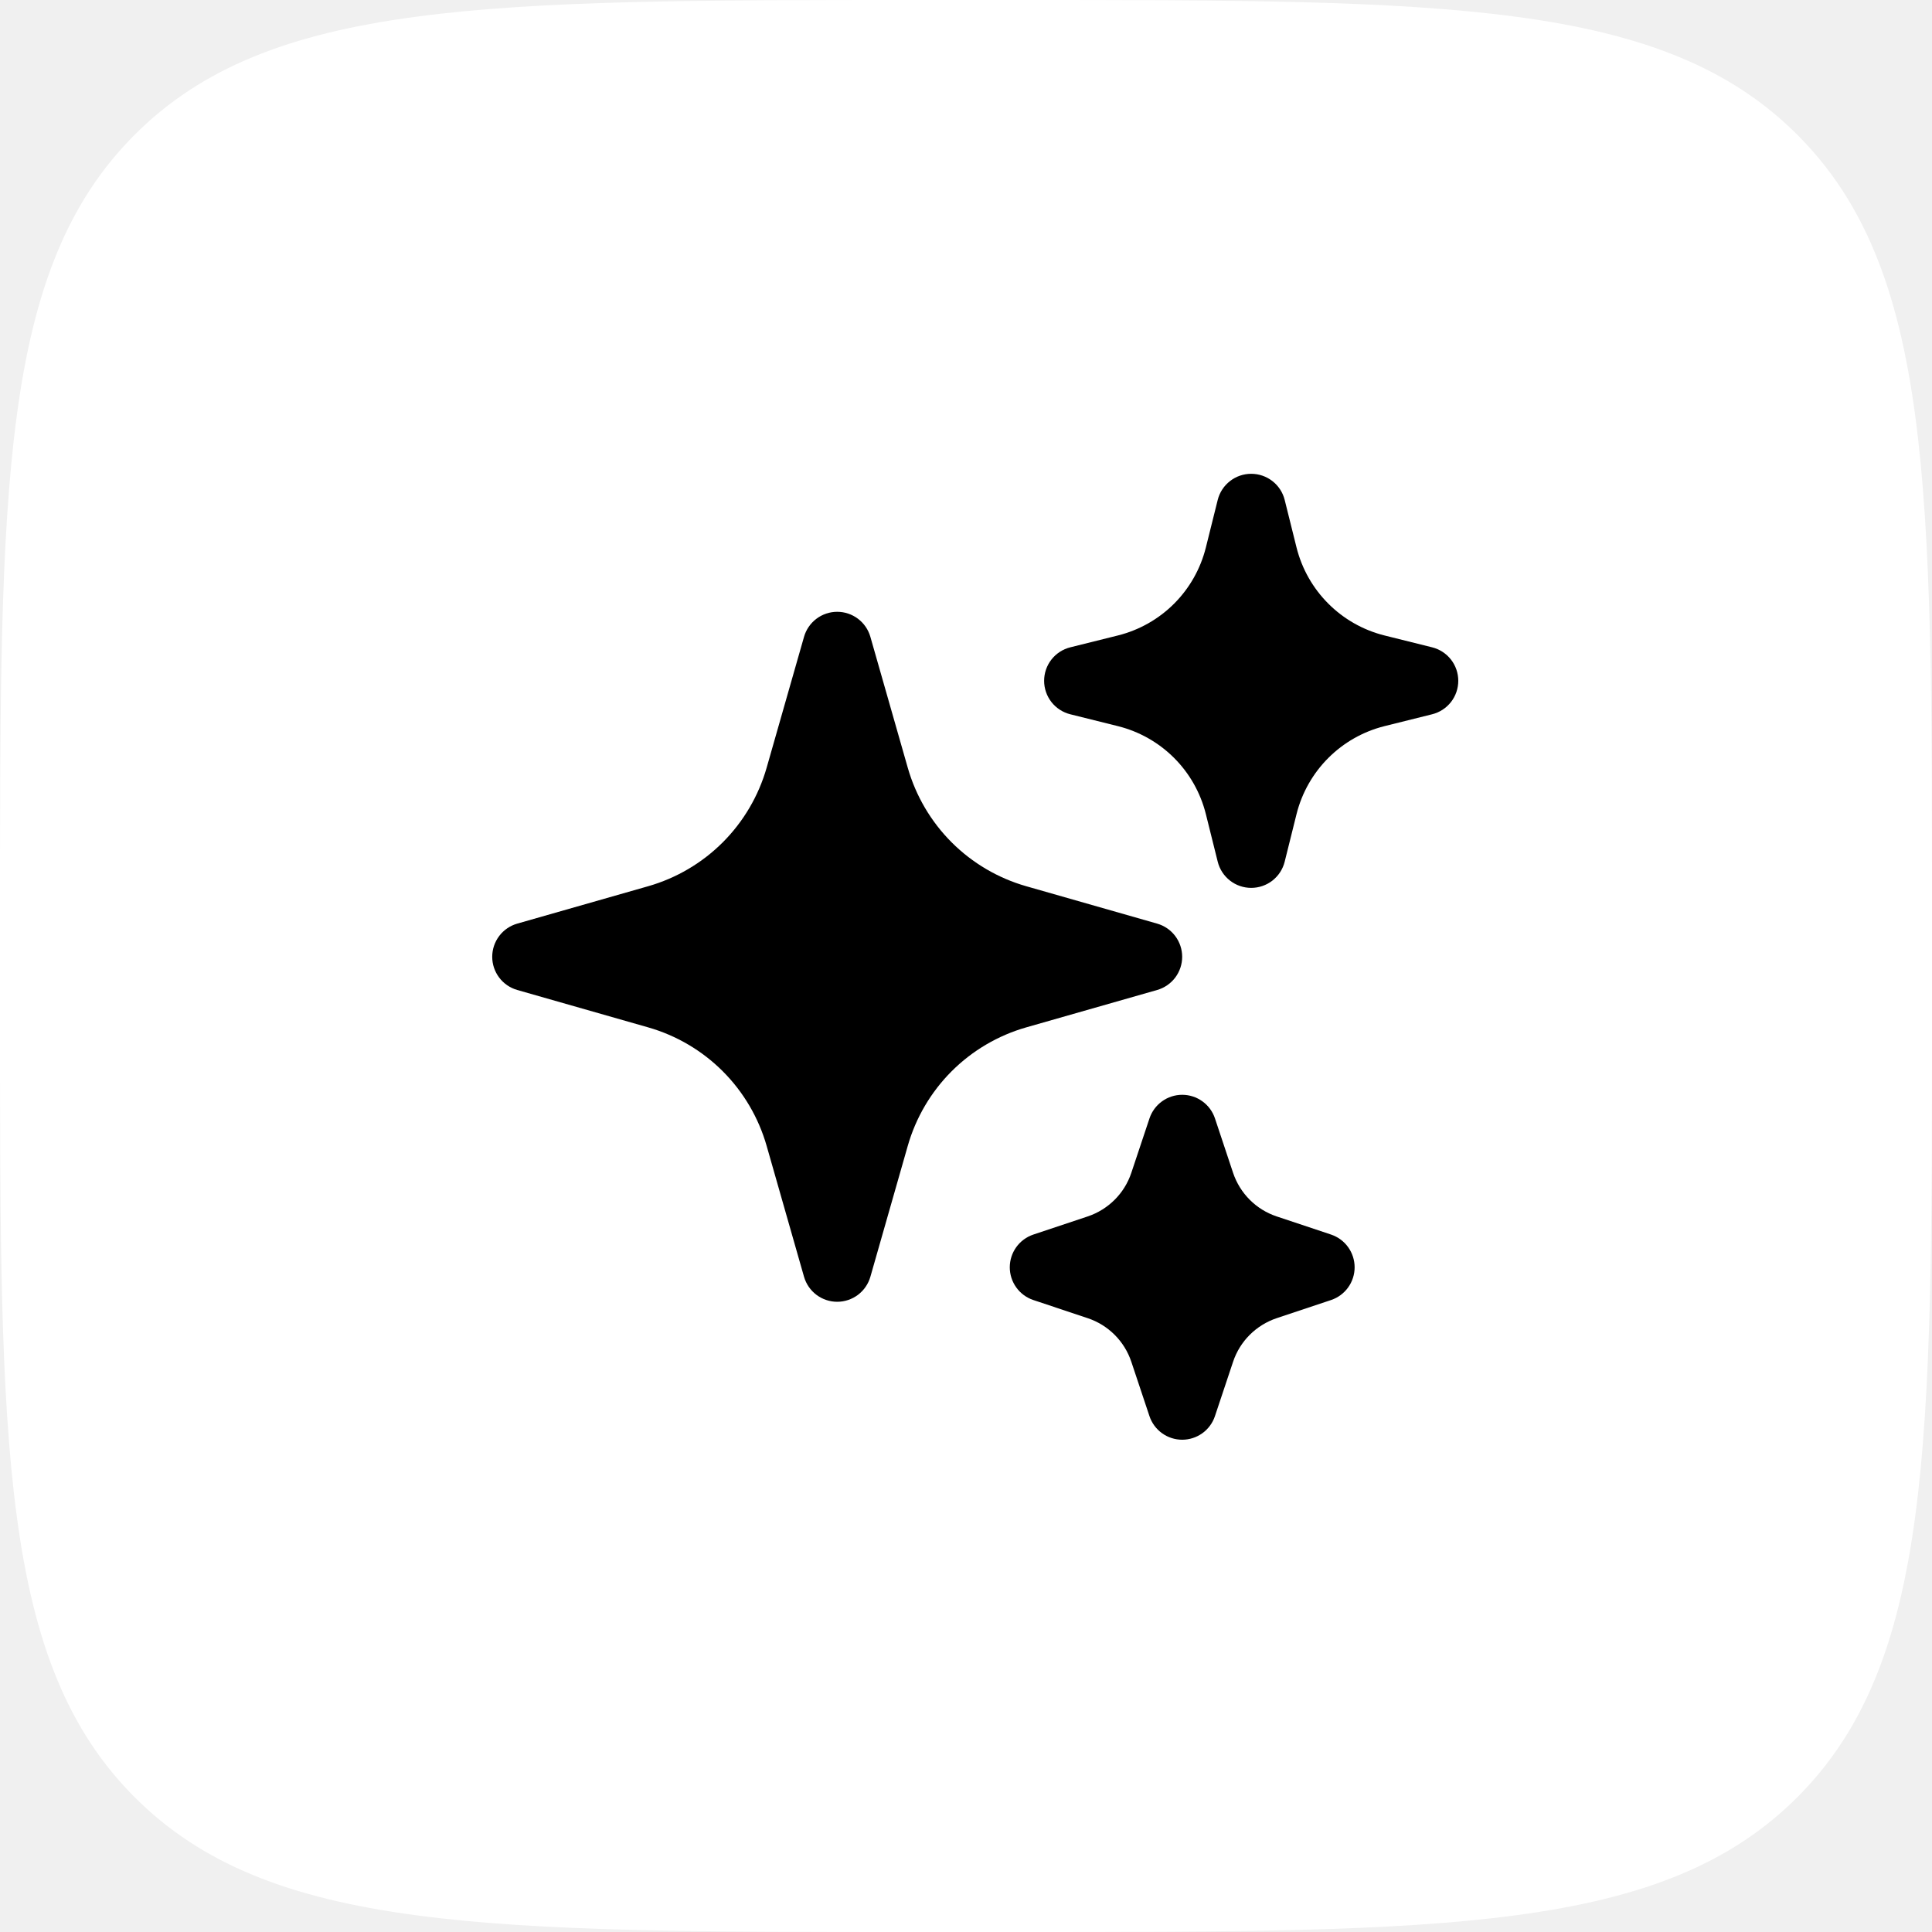
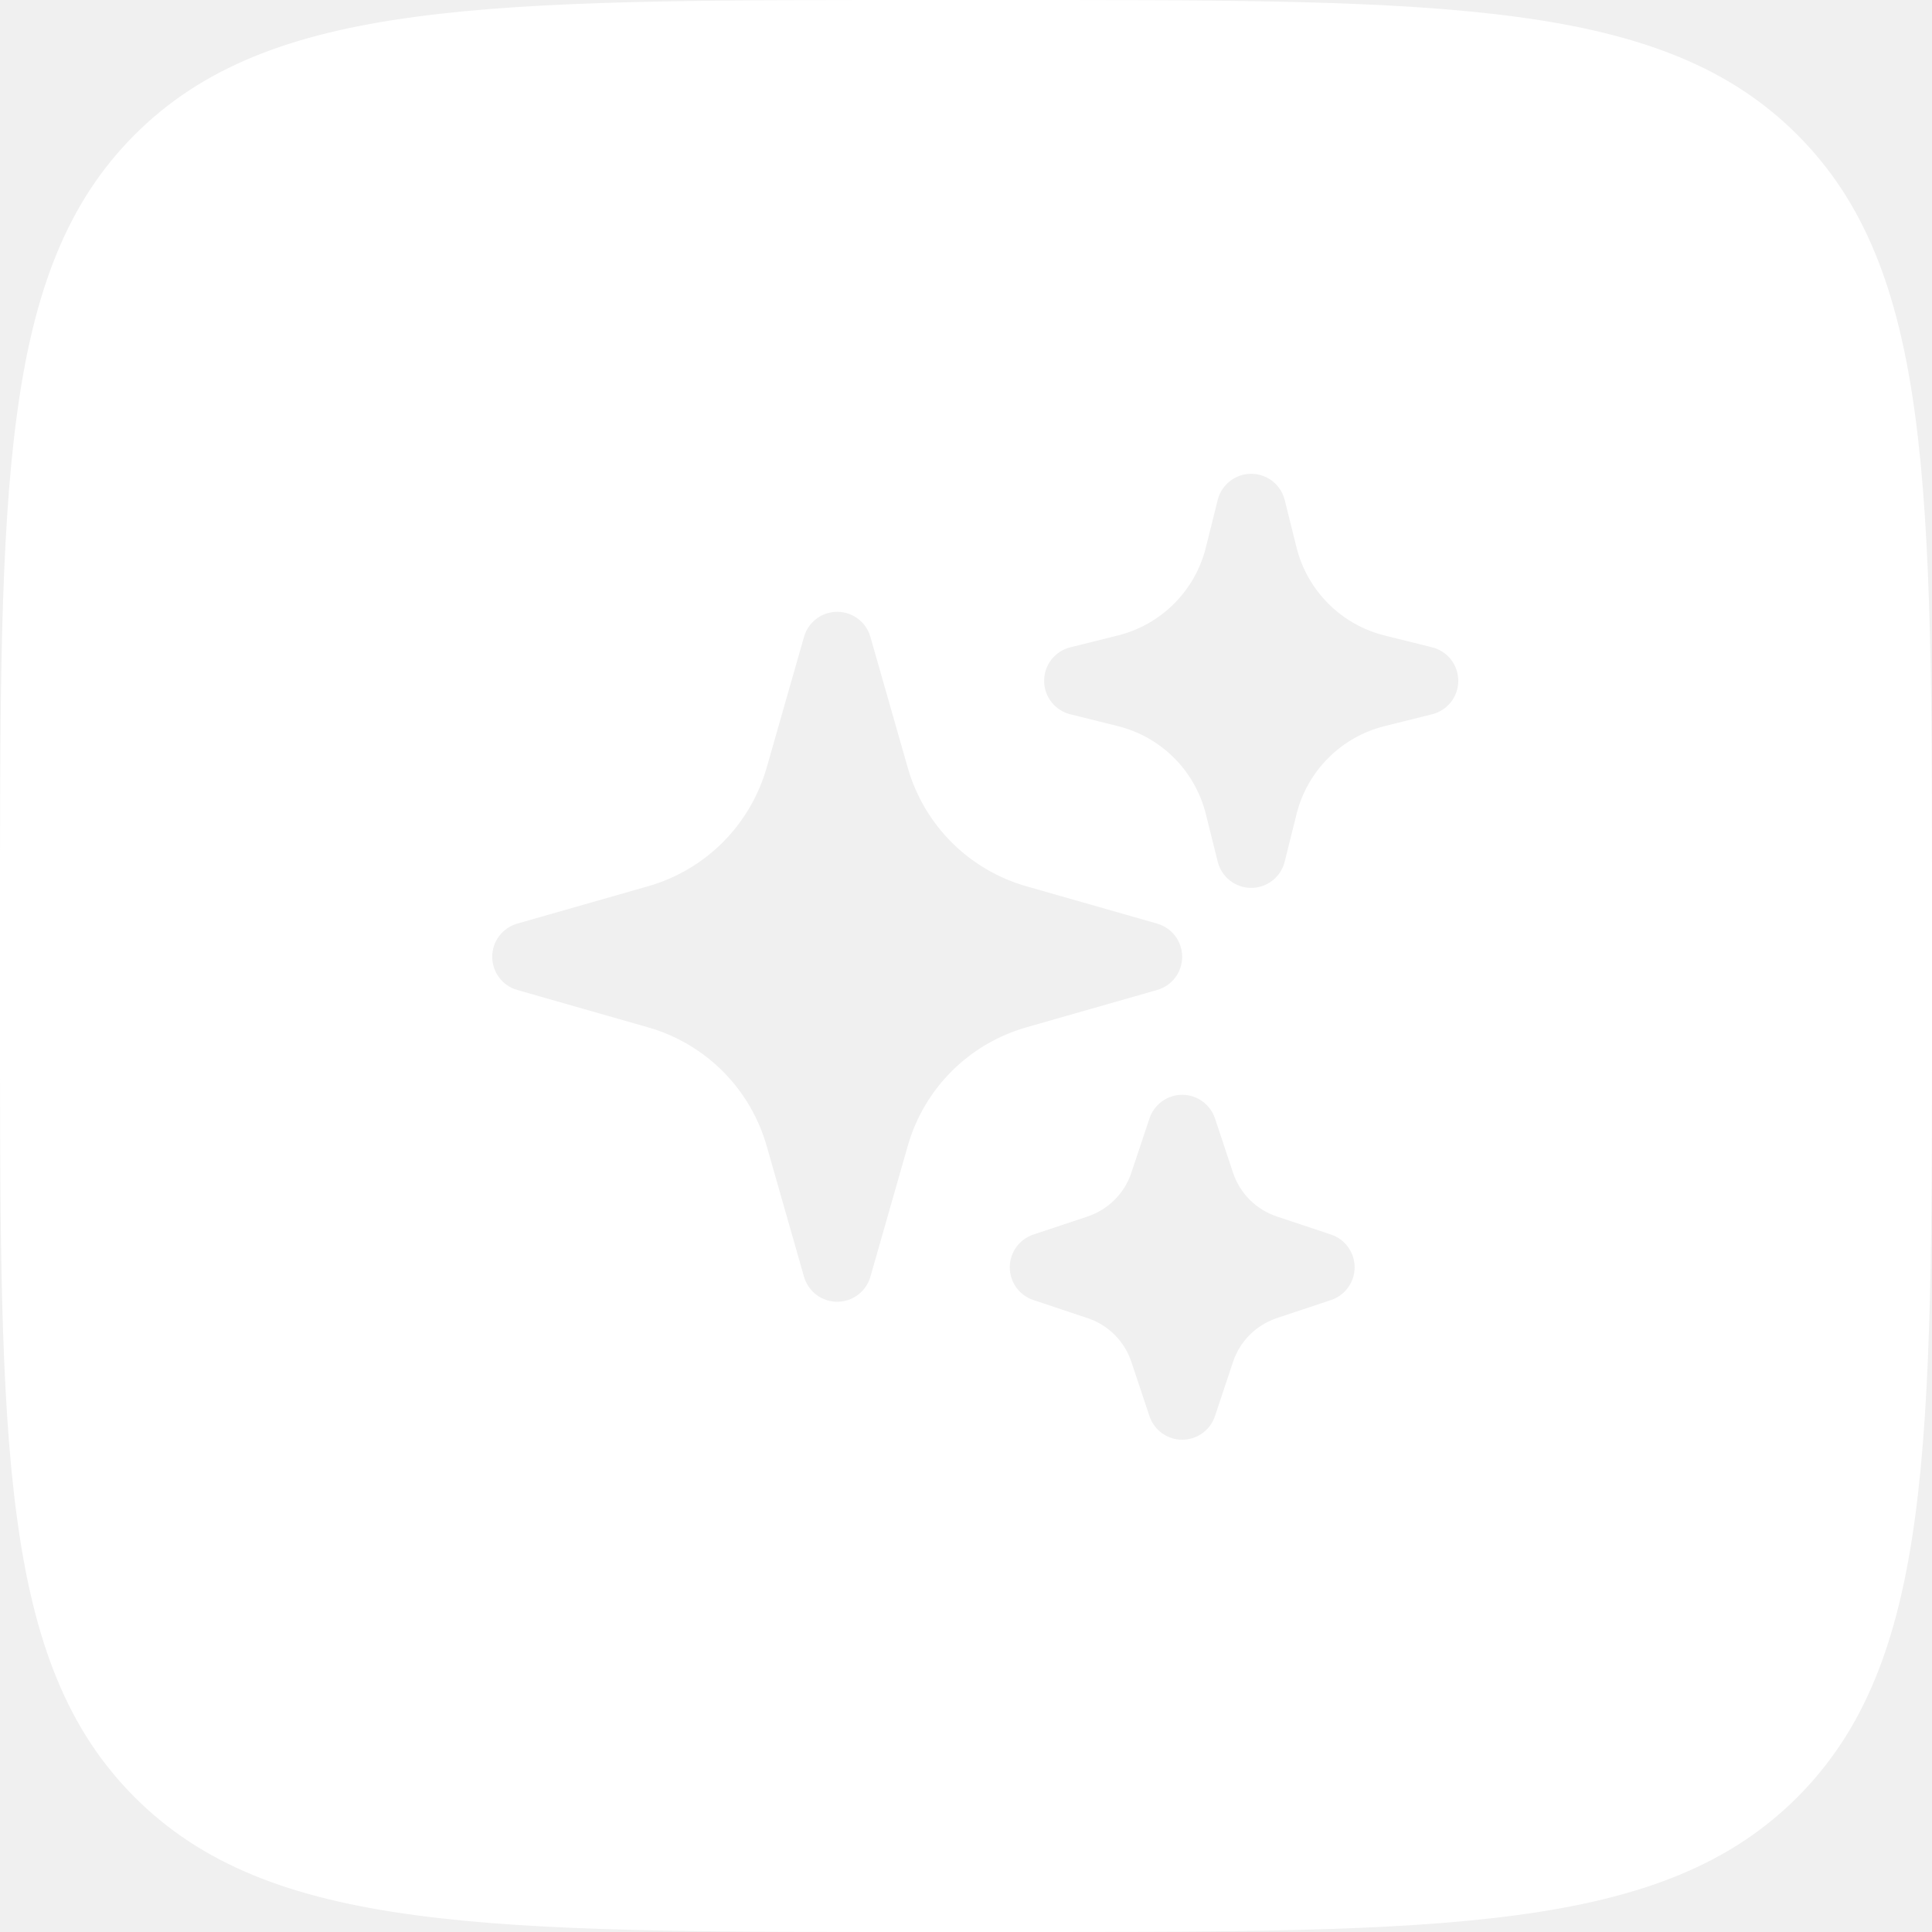
<svg xmlns="http://www.w3.org/2000/svg" width="105" height="105" viewBox="0 0 105 105" fill="none">
-   <g clip-path="url(#clip0_54_206)">
-     <path d="M0 50C0 26.43 0 14.645 7.322 7.322C14.645 0 26.43 0 50 0H55C78.57 0 90.355 0 97.678 7.322C105 14.645 105 26.43 105 50V55C105 78.57 105 90.355 97.678 97.678C90.355 105 78.57 105 55 105H50C26.43 105 14.645 105 7.322 97.678C0 90.355 0 78.57 0 55V50Z" fill="white" />
-     <path fill-rule="evenodd" clip-rule="evenodd" d="M45.5 33.25C45.907 33.25 46.304 33.383 46.629 33.628C46.954 33.874 47.191 34.218 47.303 34.61L49.335 41.725C49.773 43.257 50.594 44.653 51.72 45.78C52.847 46.906 54.243 47.727 55.775 48.165L62.89 50.197C63.282 50.31 63.626 50.546 63.871 50.871C64.116 51.197 64.249 51.593 64.249 52C64.249 52.407 64.116 52.803 63.871 53.129C63.626 53.454 63.282 53.69 62.89 53.803L55.775 55.835C54.243 56.273 52.847 57.094 51.72 58.22C50.594 59.347 49.773 60.743 49.335 62.275L47.303 69.39C47.19 69.781 46.954 70.126 46.629 70.371C46.303 70.616 45.907 70.749 45.5 70.749C45.093 70.749 44.697 70.616 44.371 70.371C44.046 70.126 43.81 69.781 43.697 69.39L41.665 62.275C41.227 60.743 40.406 59.347 39.28 58.22C38.153 57.094 36.757 56.273 35.225 55.835L28.11 53.803C27.718 53.69 27.374 53.454 27.129 53.129C26.884 52.803 26.751 52.407 26.751 52C26.751 51.593 26.884 51.197 27.129 50.871C27.374 50.546 27.718 50.31 28.11 50.197L35.225 48.165C36.757 47.727 38.153 46.906 39.28 45.78C40.406 44.653 41.227 43.257 41.665 41.725L43.697 34.61C43.809 34.218 44.046 33.874 44.371 33.628C44.696 33.383 45.093 33.25 45.5 33.25ZM68 25.75C68.418 25.75 68.825 25.889 69.154 26.147C69.484 26.404 69.719 26.764 69.82 27.17L70.465 29.76C71.055 32.11 72.89 33.945 75.24 34.535L77.83 35.18C78.237 35.281 78.598 35.515 78.856 35.844C79.114 36.174 79.254 36.581 79.254 37C79.254 37.419 79.114 37.826 78.856 38.156C78.598 38.485 78.237 38.719 77.83 38.82L75.24 39.465C72.89 40.055 71.055 41.89 70.465 44.24L69.82 46.83C69.719 47.237 69.485 47.598 69.156 47.856C68.826 48.114 68.419 48.254 68 48.254C67.581 48.254 67.174 48.114 66.844 47.856C66.515 47.598 66.281 47.237 66.18 46.83L65.535 44.24C65.246 43.086 64.65 42.032 63.809 41.191C62.968 40.35 61.914 39.754 60.76 39.465L58.17 38.82C57.763 38.719 57.402 38.485 57.144 38.156C56.886 37.826 56.746 37.419 56.746 37C56.746 36.581 56.886 36.174 57.144 35.844C57.402 35.515 57.763 35.281 58.17 35.18L60.76 34.535C61.914 34.246 62.968 33.65 63.809 32.809C64.65 31.968 65.246 30.914 65.535 29.76L66.18 27.17C66.281 26.764 66.516 26.404 66.846 26.147C67.175 25.889 67.582 25.75 68 25.75ZM64.25 59.5C64.644 59.5 65.028 59.623 65.347 59.854C65.667 60.084 65.906 60.409 66.03 60.782L67.015 63.74C67.39 64.858 68.265 65.737 69.385 66.11L72.343 67.097C72.715 67.222 73.039 67.461 73.268 67.78C73.497 68.099 73.621 68.482 73.621 68.875C73.621 69.268 73.497 69.651 73.268 69.97C73.039 70.289 72.715 70.528 72.343 70.653L69.385 71.64C68.267 72.015 67.388 72.89 67.015 74.01L66.028 76.968C65.903 77.34 65.664 77.664 65.345 77.893C65.026 78.122 64.643 78.246 64.25 78.246C63.857 78.246 63.474 78.122 63.155 77.893C62.836 77.664 62.597 77.34 62.472 76.968L61.485 74.01C61.301 73.458 60.991 72.957 60.58 72.546C60.168 72.134 59.667 71.824 59.115 71.64L56.157 70.653C55.785 70.528 55.461 70.289 55.232 69.97C55.003 69.651 54.879 69.268 54.879 68.875C54.879 68.482 55.003 68.099 55.232 67.78C55.461 67.461 55.785 67.222 56.157 67.097L59.115 66.11C60.233 65.735 61.112 64.86 61.485 63.74L62.472 60.782C62.597 60.409 62.835 60.085 63.154 59.855C63.473 59.624 63.857 59.5 64.25 59.5Z" fill="black" />
-   </g>
-   <defs>
-     <clipPath id="clip0_54_206">
-       <rect width="105" height="105" fill="white" />
-     </clipPath>
-   </defs>
+   <path fill-rule="evenodd" clip-rule="evenodd" d="M7.322 7.322C0 14.645 0 26.43 0 50V55C0 78.57 0 90.355 7.322 97.678C14.645 105 26.43 105 50 105H55C78.57 105 90.355 105 97.678 97.678C105 90.355 105 78.57 105 55V50C105 26.43 105 14.645 97.678 7.322C90.355 0 78.57 0 55 0H50C26.43 0 14.645 0 7.322 7.322ZM46.629 33.628C46.304 33.383 45.907 33.25 45.5 33.25C45.093 33.25 44.696 33.383 44.371 33.628C44.046 33.874 43.809 34.218 43.697 34.61L41.665 41.725C41.227 43.257 40.406 44.653 39.28 45.78C38.153 46.906 36.757 47.727 35.225 48.165L28.11 50.197C27.718 50.31 27.374 50.546 27.129 50.871C26.884 51.197 26.751 51.593 26.751 52C26.751 52.407 26.884 52.803 27.129 53.129C27.374 53.454 27.718 53.69 28.11 53.803L35.225 55.835C36.757 56.273 38.153 57.094 39.28 58.22C40.406 59.347 41.227 60.743 41.665 62.275L43.697 69.39C43.81 69.781 44.046 70.126 44.371 70.371C44.697 70.616 45.093 70.749 45.5 70.749C45.907 70.749 46.303 70.616 46.629 70.371C46.954 70.126 47.19 69.781 47.303 69.39L49.335 62.275C49.773 60.743 50.594 59.347 51.72 58.22C52.847 57.094 54.243 56.273 55.775 55.835L62.89 53.803C63.282 53.69 63.626 53.454 63.871 53.129C64.116 52.803 64.249 52.407 64.249 52C64.249 51.593 64.116 51.197 63.871 50.871C63.626 50.546 63.282 50.31 62.89 50.197L55.775 48.165C54.243 47.727 52.847 46.906 51.72 45.78C50.594 44.653 49.773 43.257 49.335 41.725L47.303 34.61C47.191 34.218 46.954 33.874 46.629 33.628ZM69.154 26.147C68.825 25.889 68.418 25.75 68 25.75C67.582 25.75 67.175 25.889 66.846 26.147C66.516 26.404 66.281 26.764 66.18 27.17L65.535 29.76C65.246 30.914 64.65 31.968 63.809 32.809C62.968 33.65 61.914 34.246 60.76 34.535L58.17 35.18C57.763 35.281 57.402 35.515 57.144 35.844C56.886 36.174 56.746 36.581 56.746 37C56.746 37.419 56.886 37.826 57.144 38.156C57.402 38.485 57.763 38.719 58.17 38.82L60.76 39.465C61.914 39.754 62.968 40.35 63.809 41.191C64.65 42.032 65.246 43.086 65.535 44.24L66.18 46.83C66.281 47.237 66.515 47.598 66.844 47.856C67.174 48.114 67.581 48.254 68 48.254C68.419 48.254 68.826 48.114 69.156 47.856C69.485 47.598 69.719 47.237 69.82 46.83L70.465 44.24C71.055 41.89 72.89 40.055 75.24 39.465L77.83 38.82C78.237 38.719 78.598 38.485 78.856 38.156C79.114 37.826 79.254 37.419 79.254 37C79.254 36.581 79.114 36.174 78.856 35.844C78.598 35.515 78.237 35.281 77.83 35.18L75.24 34.535C72.89 33.945 71.055 32.11 70.465 29.76L69.82 27.17C69.719 26.764 69.484 26.404 69.154 26.147ZM65.347 59.854C65.028 59.623 64.644 59.5 64.25 59.5C63.857 59.5 63.473 59.624 63.154 59.855C62.835 60.085 62.597 60.409 62.472 60.782L61.485 63.74C61.112 64.86 60.233 65.735 59.115 66.11L56.157 67.097C55.785 67.222 55.461 67.461 55.232 67.78C55.003 68.099 54.879 68.482 54.879 68.875C54.879 69.268 55.003 69.651 55.232 69.97C55.461 70.289 55.785 70.528 56.157 70.653L59.115 71.64C59.667 71.824 60.168 72.134 60.58 72.546C60.991 72.957 61.301 73.458 61.485 74.01L62.472 76.968C62.597 77.34 62.836 77.664 63.155 77.893C63.474 78.122 63.857 78.246 64.25 78.246C64.643 78.246 65.026 78.122 65.345 77.893C65.664 77.664 65.903 77.34 66.028 76.968L67.015 74.01C67.388 72.89 68.267 72.015 69.385 71.64L72.343 70.653C72.715 70.528 73.039 70.289 73.268 69.97C73.497 69.651 73.621 69.268 73.621 68.875C73.621 68.482 73.497 68.099 73.268 67.78C73.039 67.461 72.715 67.222 72.343 67.097L69.385 66.11C68.265 65.737 67.39 64.858 67.015 63.74L66.03 60.782C65.906 60.409 65.667 60.084 65.347 59.854Z" fill="white" />
</svg>
